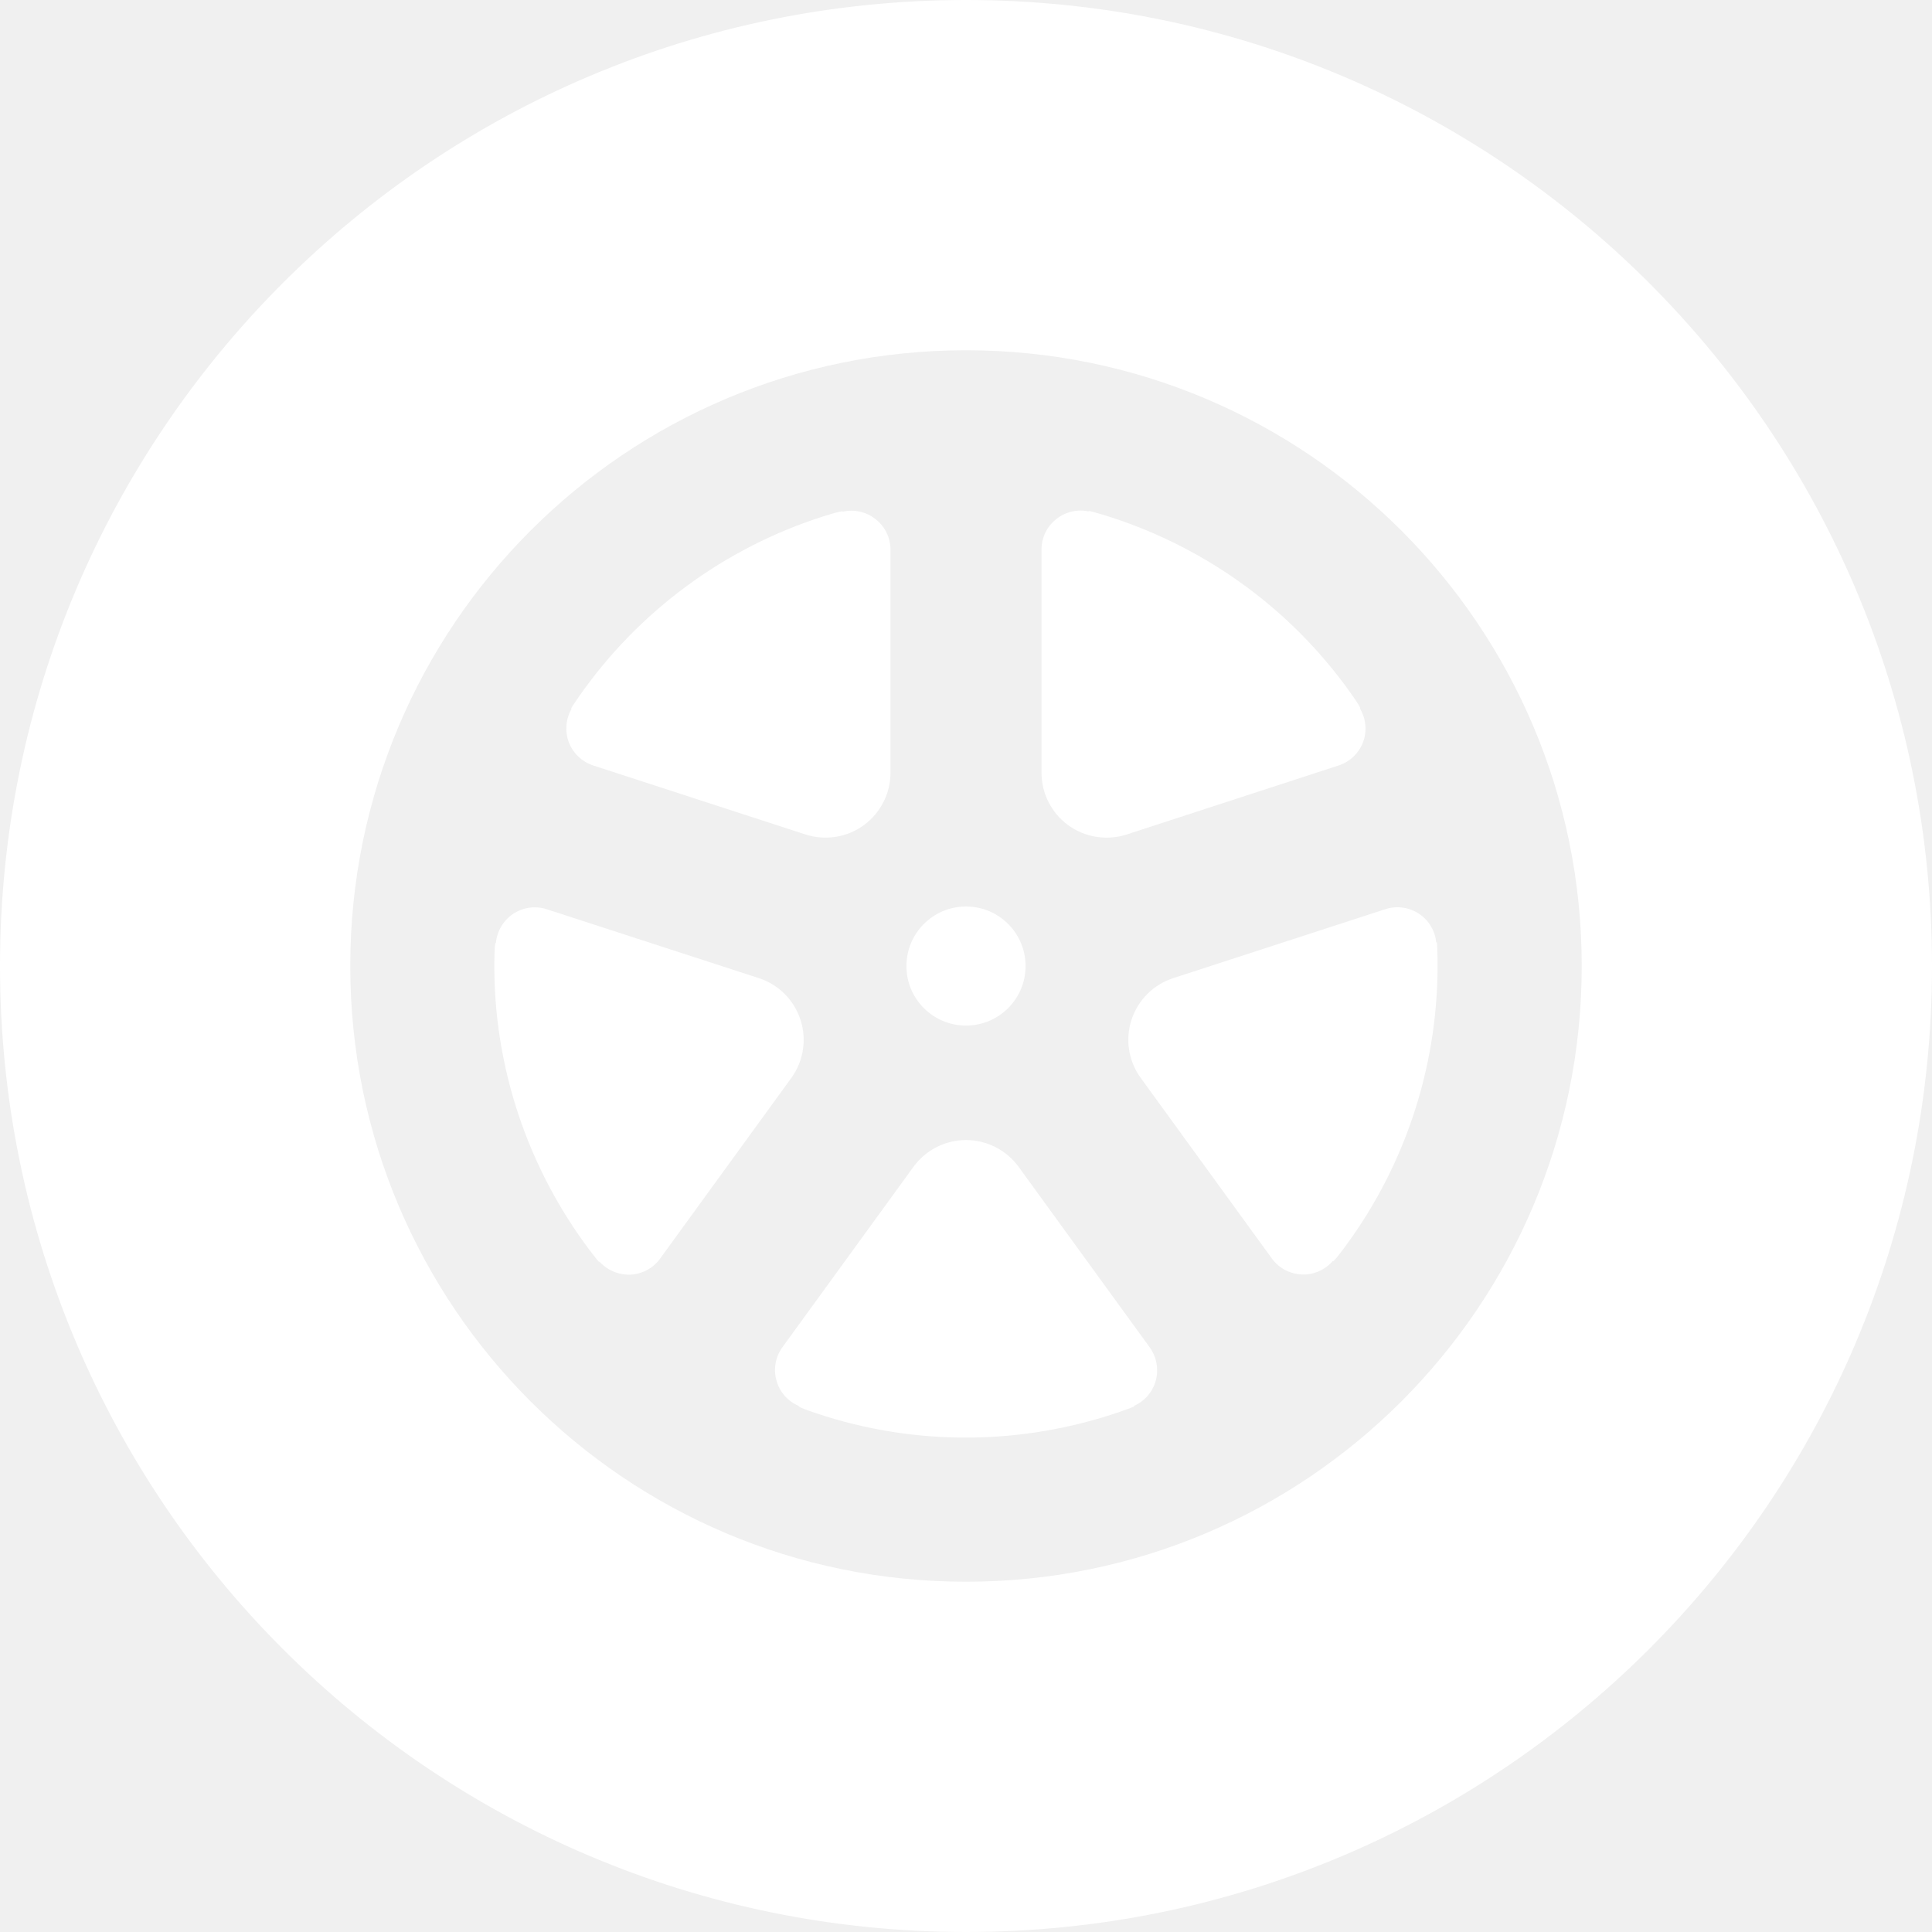
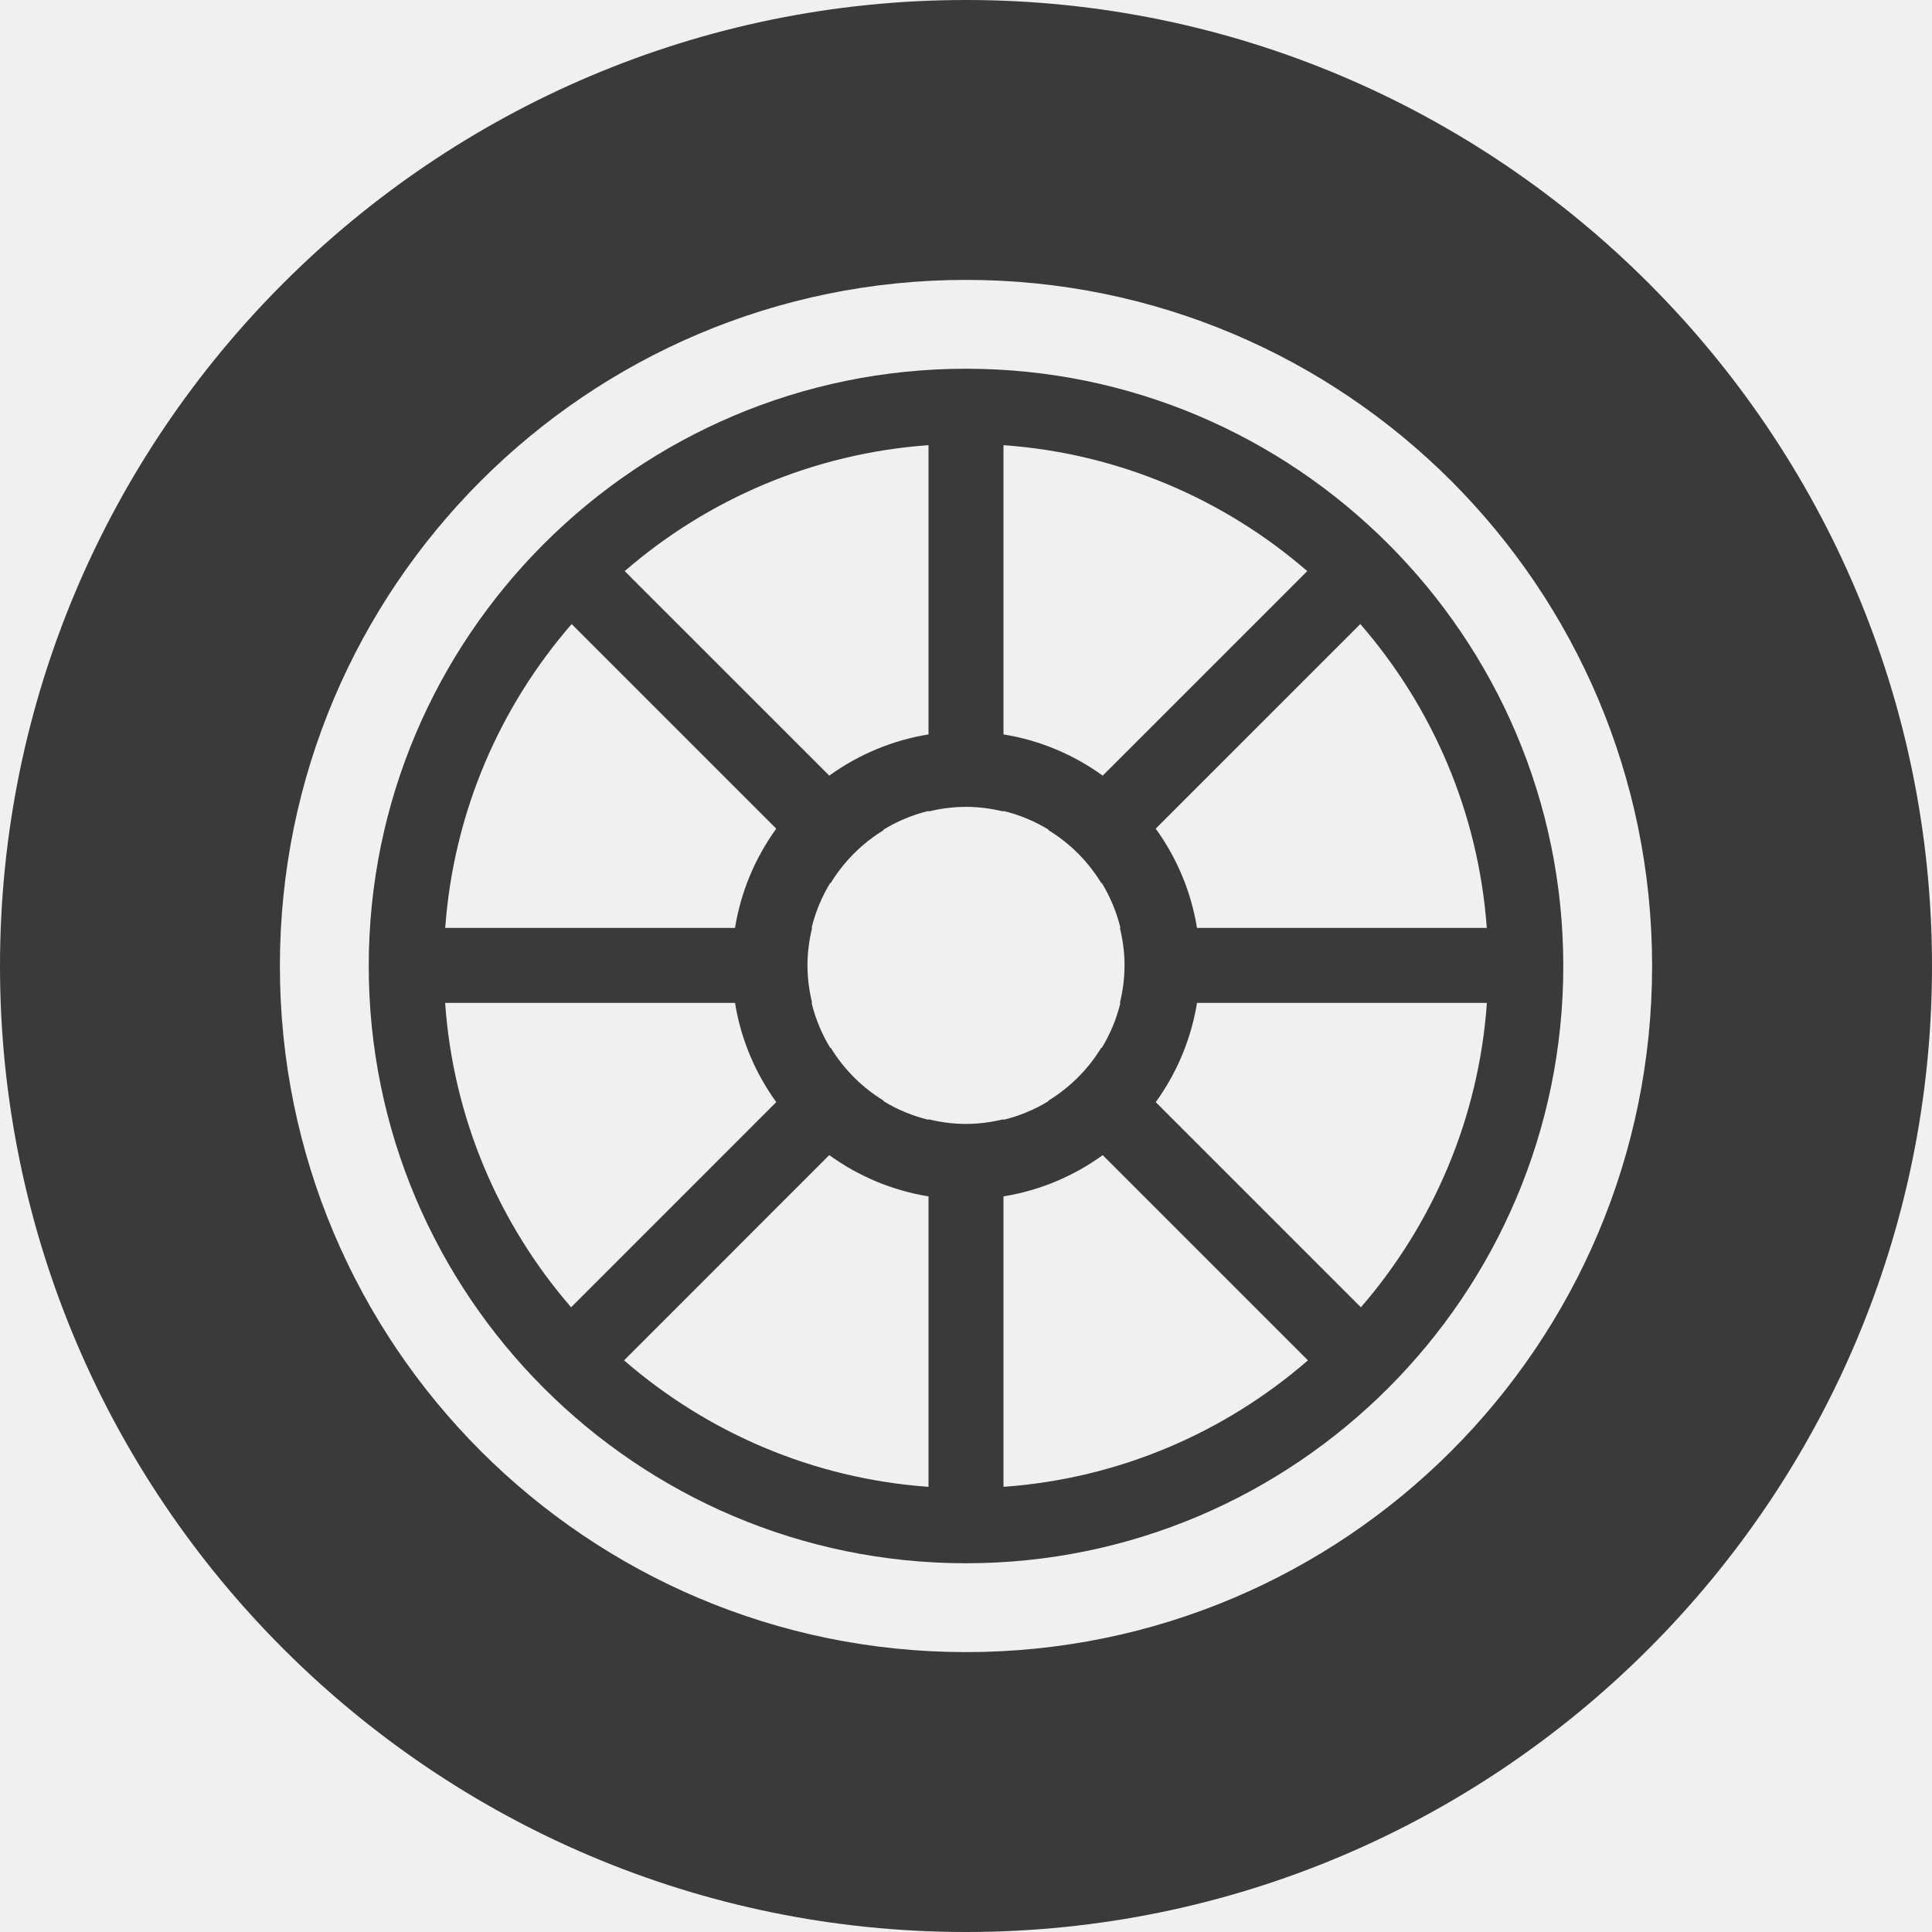
- <svg xmlns="http://www.w3.org/2000/svg" width="24" height="24" viewBox="0 0 24 24" fill="none">
-   <g clip-path="url(#clip0_145_42662)">
-     <g clip-path="url(#clip1_145_42662)">
-       <path d="M12 0C5.372 0 0 5.372 0 12C0 18.628 5.372 24 12 24C18.628 24 24 18.628 24 12C24 5.372 18.628 0 12 0ZM12 19.649C7.775 19.649 4.351 16.225 4.351 12C4.351 7.775 7.775 4.351 12 4.351C16.224 4.351 19.649 7.775 19.649 12C19.649 16.225 16.224 19.649 12 19.649Z" fill="white" />
-       <path d="M12 12.74C12.409 12.74 12.74 12.409 12.74 12.001C12.74 11.592 12.409 11.261 12 11.261C11.591 11.261 11.26 11.592 11.26 12.001C11.26 12.409 11.591 12.74 12 12.74Z" fill="white" />
-       <path d="M7.065 9.218C7.117 9.356 7.229 9.463 7.37 9.509L10.006 10.366C10.252 10.445 10.521 10.403 10.729 10.252C10.938 10.099 11.062 9.857 11.062 9.599V6.829C11.062 6.681 10.994 6.541 10.878 6.45C10.762 6.357 10.61 6.324 10.467 6.357C10.467 6.357 10.506 6.328 10.239 6.411C8.995 6.804 7.929 7.599 7.197 8.646C7.046 8.861 7.104 8.799 7.104 8.799C7.029 8.925 7.014 9.079 7.065 9.218Z" fill="white" />
-       <path d="M9.944 12.669C9.865 12.423 9.672 12.23 9.427 12.151L6.792 11.295C6.651 11.249 6.498 11.271 6.375 11.352C6.252 11.434 6.173 11.568 6.16 11.716C6.16 11.716 6.144 11.669 6.141 11.948C6.129 13.252 6.557 14.511 7.326 15.532C7.484 15.741 7.443 15.667 7.443 15.667C7.54 15.778 7.682 15.839 7.829 15.834C7.977 15.828 8.113 15.755 8.2 15.635L9.83 13.391C9.981 13.183 10.024 12.914 9.944 12.669Z" fill="white" />
-       <path d="M12.653 14.494C12.501 14.286 12.258 14.162 12 14.162C11.742 14.162 11.5 14.286 11.348 14.494L9.72 16.735C9.633 16.855 9.605 17.008 9.646 17.151C9.685 17.293 9.788 17.409 9.925 17.466C9.925 17.466 9.875 17.468 10.14 17.556C11.377 17.971 12.706 17.953 13.914 17.537C14.162 17.451 14.079 17.468 14.079 17.468C14.215 17.41 14.318 17.294 14.357 17.152C14.396 17.009 14.368 16.857 14.282 16.737L12.653 14.494Z" fill="white" />
-       <path d="M17.21 11.294L14.574 12.151C14.329 12.23 14.135 12.423 14.056 12.669C13.976 12.914 14.019 13.183 14.171 13.391L15.799 15.633C15.886 15.753 16.023 15.825 16.171 15.832C16.319 15.838 16.46 15.776 16.557 15.664C16.557 15.664 16.543 15.711 16.709 15.487C17.485 14.438 17.88 13.168 17.857 11.891C17.853 11.63 17.842 11.714 17.842 11.714C17.829 11.566 17.751 11.432 17.627 11.351C17.504 11.27 17.351 11.248 17.21 11.294Z" fill="white" />
-       <path d="M13.271 10.252C13.48 10.403 13.748 10.445 13.994 10.367L16.628 9.509C16.769 9.464 16.881 9.356 16.933 9.218C16.984 9.079 16.969 8.925 16.892 8.798C16.892 8.798 16.933 8.826 16.771 8.599C16.014 7.536 14.928 6.769 13.707 6.396C13.455 6.32 13.532 6.355 13.532 6.355C13.388 6.322 13.237 6.356 13.122 6.448C13.005 6.539 12.938 6.679 12.938 6.826V9.599C12.938 9.857 13.062 10.1 13.271 10.252Z" fill="white" />
-     </g>
+ <svg xmlns="http://www.w3.org/2000/svg" width="70" height="70" viewBox="0 0 70 70" fill="none">
+   <g clip-path="url(#clip0_105_33)">
+     <path d="M35 0C15.701 0 0 15.701 0 35C0 54.299 15.701 70 35 70C54.299 70 70 54.299 70 35C70 15.701 54.299 0 35 0ZM35 59.859C21.271 59.859 10.141 48.729 10.141 35C10.141 21.271 21.271 10.141 35 10.141C48.729 10.141 59.859 21.271 59.859 35C59.859 48.729 48.729 59.859 35 59.859Z" fill="#3B3A3A" />
+     <path d="M35 13.36C23.067 13.36 13.36 23.067 13.36 35C13.36 46.933 23.068 56.64 35 56.64C46.933 56.64 56.641 46.933 56.641 35C56.641 23.067 46.933 13.36 35 13.36ZM53.869 33.62H43.369C43.155 32.293 42.63 31.07 41.874 30.023L49.287 22.611C51.889 25.607 53.565 29.425 53.869 33.62ZM36.358 16.129C40.55 16.428 44.367 18.097 47.365 20.692L39.954 28.103C38.908 27.347 37.685 26.823 36.358 26.609V16.129ZM33.642 16.129V26.609C32.316 26.823 31.092 27.347 30.046 28.103L22.634 20.692C25.632 18.097 29.45 16.428 33.642 16.129ZM20.712 22.611L28.125 30.024C27.369 31.07 26.845 32.293 26.631 33.62H16.131C16.435 29.425 18.11 25.607 20.712 22.611ZM16.128 36.336H26.631C26.845 37.662 27.369 38.886 28.125 39.932L20.692 47.366C18.093 44.362 16.422 40.537 16.128 36.336ZM33.642 53.871C29.439 53.571 25.613 51.894 22.611 49.288L30.046 41.852C31.092 42.609 32.316 43.133 33.642 43.347V53.871ZM33.642 40.553V40.573C33.056 40.431 32.506 40.199 32.005 39.893L32.018 39.88C31.234 39.402 30.576 38.743 30.098 37.959L30.085 37.972C29.779 37.471 29.547 36.921 29.405 36.335H29.424C29.319 35.899 29.256 35.446 29.256 34.977C29.256 34.509 29.319 34.056 29.424 33.62H29.405C29.547 33.034 29.779 32.484 30.085 31.983L30.098 31.996C30.576 31.212 31.235 30.553 32.018 30.076L32.005 30.063C32.506 29.756 33.056 29.524 33.642 29.382V29.402C34.078 29.296 34.531 29.234 35 29.234C35.469 29.234 35.922 29.296 36.358 29.402V29.382C36.944 29.525 37.494 29.756 37.995 30.062L37.982 30.075C38.766 30.553 39.424 31.212 39.902 31.995L39.915 31.983C40.222 32.484 40.453 33.034 40.596 33.62H40.576C40.682 34.056 40.744 34.509 40.744 34.978C40.744 35.446 40.682 35.9 40.576 36.336H40.596C40.453 36.922 40.222 37.472 39.915 37.973L39.902 37.96C39.424 38.744 38.766 39.402 37.982 39.88L37.995 39.893C37.494 40.199 36.944 40.431 36.358 40.573V40.553C35.922 40.659 35.469 40.722 35 40.722C34.531 40.722 34.078 40.66 33.642 40.553ZM36.358 53.871V43.347C37.685 43.133 38.908 42.609 39.954 41.853L47.389 49.288C44.387 51.894 40.561 53.571 36.358 53.871ZM49.308 47.366L41.875 39.933C42.631 38.886 43.155 37.663 43.37 36.336H53.873C53.578 40.537 51.908 44.362 49.308 47.366Z" fill="#3B3A3A" />
  </g>
  <defs>
-     <clipPath id="clip0_145_42662">
-       <rect width="24" height="24" fill="white" />
-     </clipPath>
-     <clipPath id="clip1_145_42662">
-       <rect width="24" height="24" fill="white" />
+     <clipPath id="clip0_105_33">
+       <rect width="70" height="70" fill="white" />
    </clipPath>
  </defs>
</svg>
